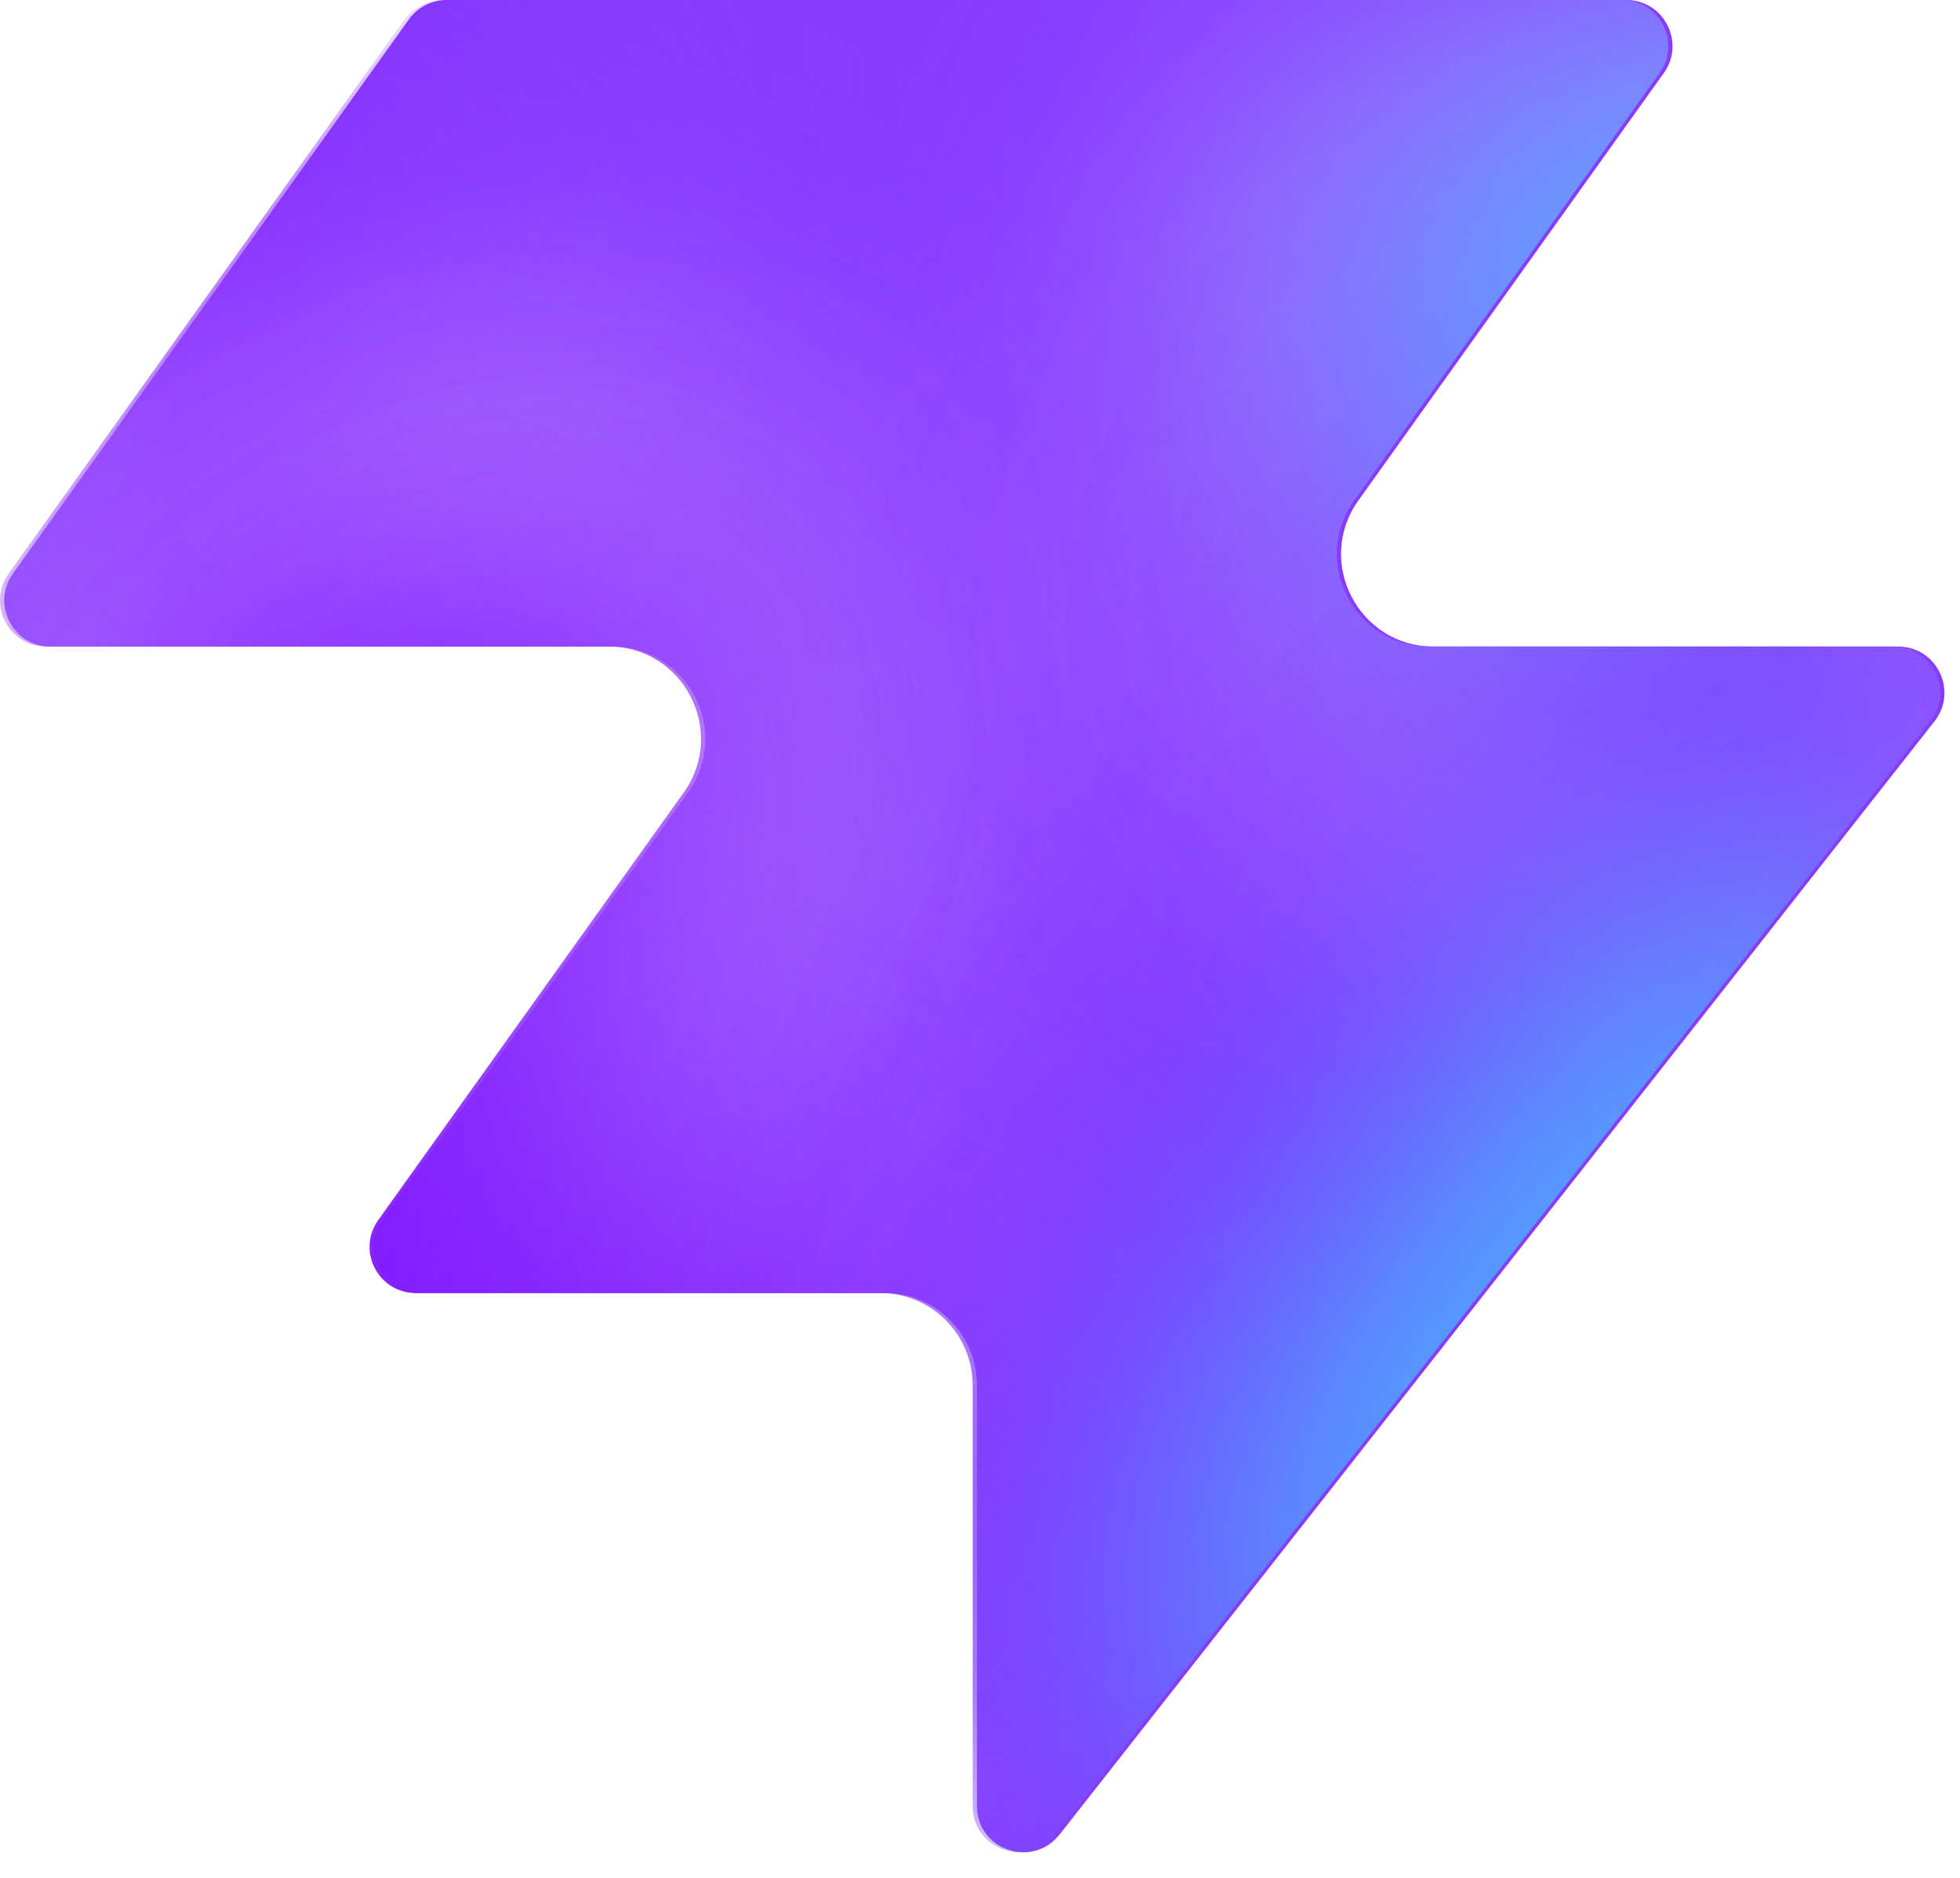
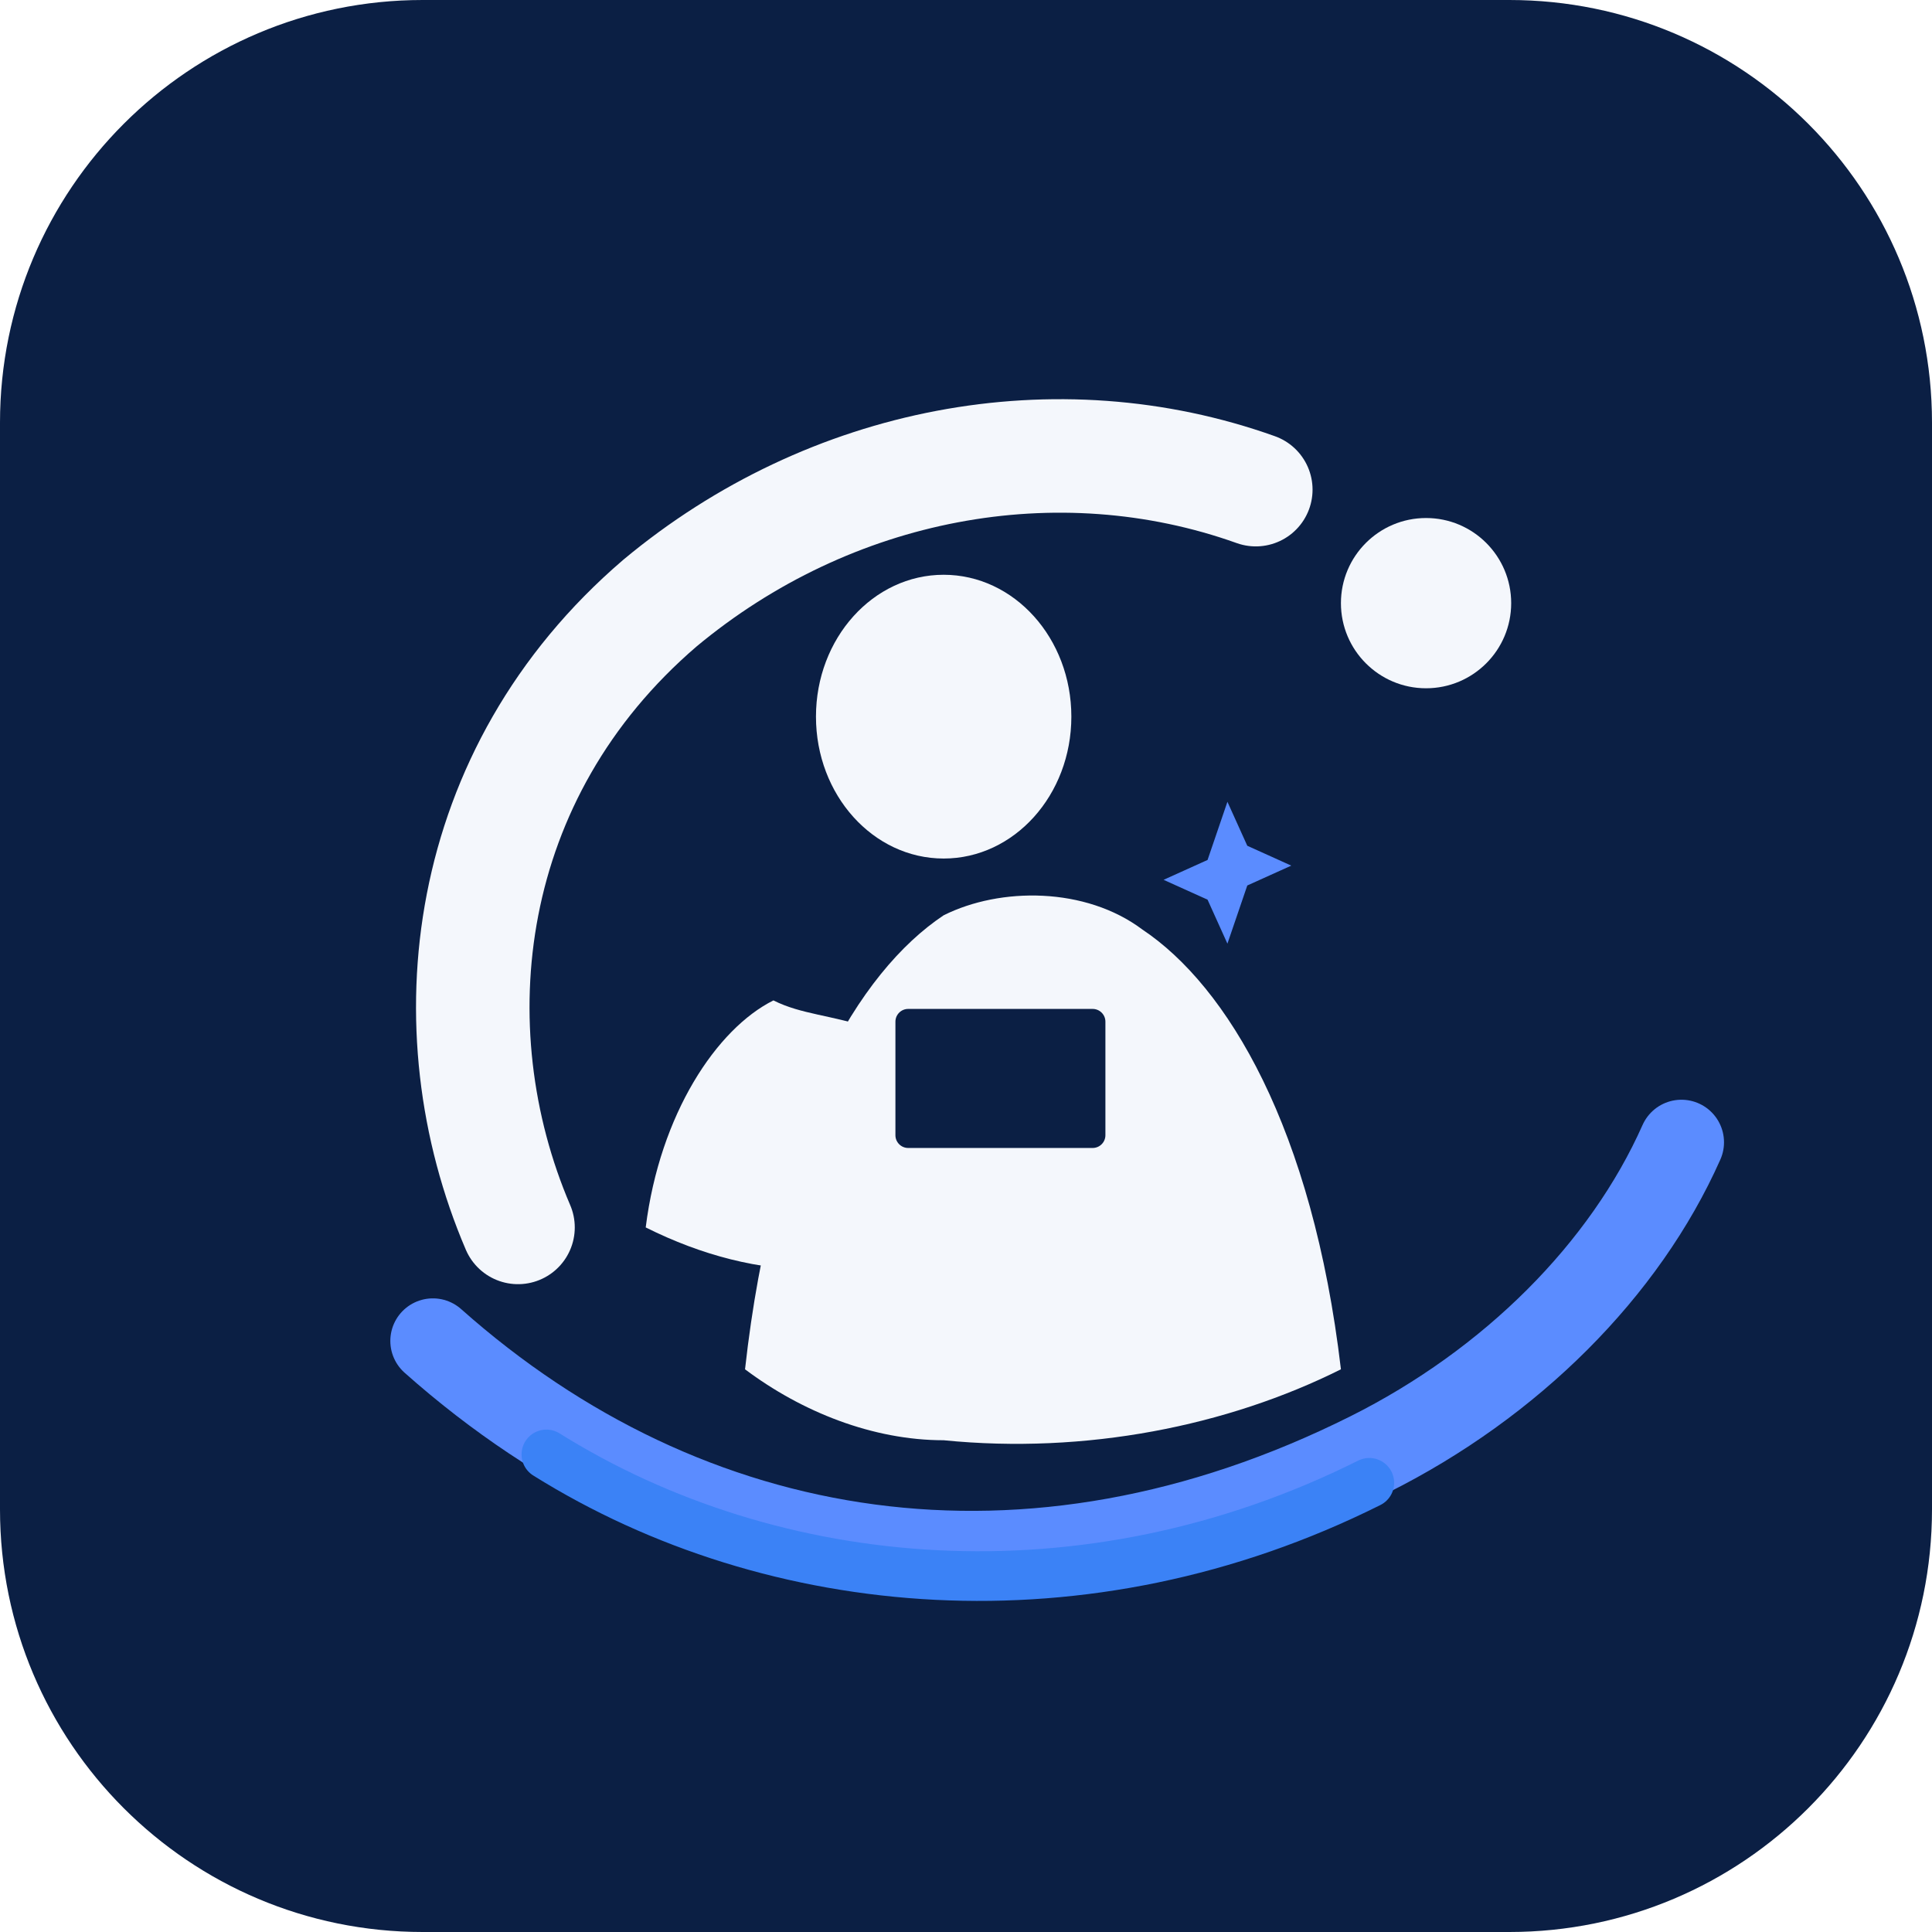
- <svg xmlns="http://www.w3.org/2000/svg" width="48" height="46" fill="none" viewBox="0 0 48 46">
-   <path fill="#863bff" d="M25.946 44.938c-.664.845-2.021.375-2.021-.698V33.937a2.26 2.26 0 0 0-2.262-2.262H10.287c-.92 0-1.456-1.04-.92-1.788l7.48-10.471c1.07-1.497 0-3.578-1.842-3.578H1.237c-.92 0-1.456-1.04-.92-1.788L10.013.474c.214-.297.556-.474.92-.474h28.894c.92 0 1.456 1.04.92 1.788l-7.48 10.471c-1.07 1.498 0 3.579 1.842 3.579h11.377c.943 0 1.473 1.088.89 1.83L25.947 44.94z" style="fill:#863bff;fill:color(display-p3 .525 .23 1);fill-opacity:1" />
-   <mask id="a" width="48" height="46" x="0" y="0" maskUnits="userSpaceOnUse" style="mask-type:alpha">
-     <path fill="#000" d="M25.842 44.938c-.664.844-2.021.375-2.021-.698V33.937a2.26 2.26 0 0 0-2.262-2.262H10.183c-.92 0-1.456-1.04-.92-1.788l7.48-10.471c1.07-1.498 0-3.579-1.842-3.579H1.133c-.92 0-1.456-1.04-.92-1.787L9.91.473c.214-.297.556-.474.92-.474h28.894c.92 0 1.456 1.04.92 1.788l-7.48 10.471c-1.07 1.498 0 3.578 1.842 3.578h11.377c.943 0 1.473 1.088.89 1.832L25.843 44.94z" style="fill:#000;fill-opacity:1" />
-   </mask>
-   <g mask="url(#a)">
-     <g filter="url(#b)">
-       <ellipse cx="5.508" cy="14.704" fill="#ede6ff" rx="5.508" ry="14.704" style="fill:#ede6ff;fill:color(display-p3 .927 .903 1);fill-opacity:1" transform="matrix(.00324 1 1 -.00324 -4.47 31.516)" />
+ <svg xmlns="http://www.w3.org/2000/svg" viewBox="0 0 64 64" fill="none">
+   <rect width="64" height="64" rx="14" fill="#0B1F44" />
+   <g transform="translate(4,4) scale(0.47)">
+     <path d="M28 78c-6-14-4-32 10-44 12-10 28-13 42-8" stroke="#F4F7FC" stroke-width="8" stroke-linecap="round" />
+     <path d="M22 86c18 16 42 20 66 8 10-5 18-13 22-22" stroke="#5B8CFF" stroke-width="6" stroke-linecap="round" />
+     <path d="M30 94c16 10 38 12 58 2" stroke="#3B82F6" stroke-width="3.5" stroke-linecap="round" />
+     <circle cx="92" cy="34" r="6" fill="#F4F7FC" />
+     <g fill="#F4F7FC">
+       <ellipse cx="58" cy="42" rx="9" ry="10" />
+       <path d="M44 88c2-18 8-28 14-32 4-2 10-2 14 1 6 4 12 14 14 31-8 4-18 6-28 5-5 0-10-2-14-5z" />
+       <path d="M46 62c-4 2-8 8-9 16 4 2 8 3 12 3 1-7 2-13 4-17-3-1-5-1-7-2z" />
    </g>
-     <g filter="url(#c)">
-       <ellipse cx="10.399" cy="29.851" fill="#ede6ff" rx="10.399" ry="29.851" style="fill:#ede6ff;fill:color(display-p3 .927 .903 1);fill-opacity:1" transform="matrix(.00324 1 1 -.00324 -39.328 7.883)" />
-     </g>
-     <g filter="url(#d)">
-       <ellipse cx="5.508" cy="30.487" fill="#7e14ff" rx="5.508" ry="30.487" style="fill:#7e14ff;fill:color(display-p3 .492 .077 1);fill-opacity:1" transform="rotate(89.814 -25.913 -14.639)scale(1 -1)" />
-     </g>
-     <g filter="url(#e)">
-       <ellipse cx="5.508" cy="30.599" fill="#7e14ff" rx="5.508" ry="30.599" style="fill:#7e14ff;fill:color(display-p3 .492 .077 1);fill-opacity:1" transform="rotate(89.814 -32.644 -3.334)scale(1 -1)" />
-     </g>
-     <g filter="url(#f)">
-       <ellipse cx="5.508" cy="30.599" fill="#7e14ff" rx="5.508" ry="30.599" style="fill:#7e14ff;fill:color(display-p3 .492 .077 1);fill-opacity:1" transform="matrix(.00324 1 1 -.00324 -34.34 30.47)" />
-     </g>
-     <g filter="url(#g)">
-       <ellipse cx="14.072" cy="22.078" fill="#ede6ff" rx="14.072" ry="22.078" style="fill:#ede6ff;fill:color(display-p3 .927 .903 1);fill-opacity:1" transform="rotate(93.35 24.506 48.493)scale(-1 1)" />
-     </g>
-     <g filter="url(#h)">
-       <ellipse cx="3.47" cy="21.501" fill="#7e14ff" rx="3.47" ry="21.501" style="fill:#7e14ff;fill:color(display-p3 .492 .077 1);fill-opacity:1" transform="rotate(89.009 28.708 47.59)scale(-1 1)" />
-     </g>
-     <g filter="url(#i)">
-       <ellipse cx="3.47" cy="21.501" fill="#7e14ff" rx="3.47" ry="21.501" style="fill:#7e14ff;fill:color(display-p3 .492 .077 1);fill-opacity:1" transform="rotate(89.009 28.708 47.59)scale(-1 1)" />
-     </g>
-     <g filter="url(#j)">
-       <ellipse cx=".387" cy="8.972" fill="#7e14ff" rx="4.407" ry="29.108" style="fill:#7e14ff;fill:color(display-p3 .492 .077 1);fill-opacity:1" transform="rotate(39.51 .387 8.972)" />
-     </g>
-     <g filter="url(#k)">
-       <ellipse cx="47.523" cy="-6.092" fill="#7e14ff" rx="4.407" ry="29.108" style="fill:#7e14ff;fill:color(display-p3 .492 .077 1);fill-opacity:1" transform="rotate(37.892 47.523 -6.092)" />
-     </g>
-     <g filter="url(#l)">
-       <ellipse cx="41.412" cy="6.333" fill="#47bfff" rx="5.971" ry="9.665" style="fill:#47bfff;fill:color(display-p3 .28 .748 1);fill-opacity:1" transform="rotate(37.892 41.412 6.333)" />
-     </g>
-     <g filter="url(#m)">
-       <ellipse cx="-1.879" cy="38.332" fill="#7e14ff" rx="4.407" ry="29.108" style="fill:#7e14ff;fill:color(display-p3 .492 .077 1);fill-opacity:1" transform="rotate(37.892 -1.88 38.332)" />
-     </g>
-     <g filter="url(#n)">
-       <ellipse cx="-1.879" cy="38.332" fill="#7e14ff" rx="4.407" ry="29.108" style="fill:#7e14ff;fill:color(display-p3 .492 .077 1);fill-opacity:1" transform="rotate(37.892 -1.88 38.332)" />
-     </g>
-     <g filter="url(#o)">
-       <ellipse cx="35.651" cy="29.907" fill="#7e14ff" rx="4.407" ry="29.108" style="fill:#7e14ff;fill:color(display-p3 .492 .077 1);fill-opacity:1" transform="rotate(37.892 35.651 29.907)" />
-     </g>
-     <g filter="url(#p)">
-       <ellipse cx="38.418" cy="32.4" fill="#47bfff" rx="5.971" ry="15.297" style="fill:#47bfff;fill:color(display-p3 .28 .748 1);fill-opacity:1" transform="rotate(37.892 38.418 32.4)" />
-     </g>
+     <rect x="54" y="62" width="16" height="11" rx="1.5" fill="#0B1F44" stroke="#F4F7FC" stroke-width="1.2" />
+     <path d="M78 48l1.4 3.1 3.1 1.4-3.1 1.4L78 58l-1.4-3.1L73.5 53.5l3.1-1.4L78 48z" fill="#5B8CFF" />
  </g>
-   <defs>
-     <filter id="b" width="60.045" height="41.654" x="-19.77" y="16.149" color-interpolation-filters="sRGB" filterUnits="userSpaceOnUse">
-       <feFlood flood-opacity="0" result="BackgroundImageFix" />
-       <feBlend in="SourceGraphic" in2="BackgroundImageFix" result="shape" />
-       <feGaussianBlur result="effect1_foregroundBlur_2002_17158" stdDeviation="7.659" />
-     </filter>
-     <filter id="c" width="90.34" height="51.437" x="-54.613" y="-7.533" color-interpolation-filters="sRGB" filterUnits="userSpaceOnUse">
-       <feFlood flood-opacity="0" result="BackgroundImageFix" />
-       <feBlend in="SourceGraphic" in2="BackgroundImageFix" result="shape" />
-       <feGaussianBlur result="effect1_foregroundBlur_2002_17158" stdDeviation="7.659" />
-     </filter>
-     <filter id="d" width="79.355" height="29.4" x="-49.64" y="2.03" color-interpolation-filters="sRGB" filterUnits="userSpaceOnUse">
-       <feFlood flood-opacity="0" result="BackgroundImageFix" />
-       <feBlend in="SourceGraphic" in2="BackgroundImageFix" result="shape" />
-       <feGaussianBlur result="effect1_foregroundBlur_2002_17158" stdDeviation="4.596" />
-     </filter>
-     <filter id="e" width="79.579" height="29.4" x="-45.045" y="20.029" color-interpolation-filters="sRGB" filterUnits="userSpaceOnUse">
-       <feFlood flood-opacity="0" result="BackgroundImageFix" />
-       <feBlend in="SourceGraphic" in2="BackgroundImageFix" result="shape" />
-       <feGaussianBlur result="effect1_foregroundBlur_2002_17158" stdDeviation="4.596" />
-     </filter>
-     <filter id="f" width="79.579" height="29.4" x="-43.513" y="21.178" color-interpolation-filters="sRGB" filterUnits="userSpaceOnUse">
-       <feFlood flood-opacity="0" result="BackgroundImageFix" />
-       <feBlend in="SourceGraphic" in2="BackgroundImageFix" result="shape" />
-       <feGaussianBlur result="effect1_foregroundBlur_2002_17158" stdDeviation="4.596" />
-     </filter>
-     <filter id="g" width="74.749" height="58.852" x="15.756" y="-17.901" color-interpolation-filters="sRGB" filterUnits="userSpaceOnUse">
-       <feFlood flood-opacity="0" result="BackgroundImageFix" />
-       <feBlend in="SourceGraphic" in2="BackgroundImageFix" result="shape" />
-       <feGaussianBlur result="effect1_foregroundBlur_2002_17158" stdDeviation="7.659" />
-     </filter>
-     <filter id="h" width="61.377" height="25.362" x="23.548" y="2.284" color-interpolation-filters="sRGB" filterUnits="userSpaceOnUse">
-       <feFlood flood-opacity="0" result="BackgroundImageFix" />
-       <feBlend in="SourceGraphic" in2="BackgroundImageFix" result="shape" />
-       <feGaussianBlur result="effect1_foregroundBlur_2002_17158" stdDeviation="4.596" />
-     </filter>
-     <filter id="i" width="61.377" height="25.362" x="23.548" y="2.284" color-interpolation-filters="sRGB" filterUnits="userSpaceOnUse">
-       <feFlood flood-opacity="0" result="BackgroundImageFix" />
-       <feBlend in="SourceGraphic" in2="BackgroundImageFix" result="shape" />
-       <feGaussianBlur result="effect1_foregroundBlur_2002_17158" stdDeviation="4.596" />
-     </filter>
-     <filter id="j" width="56.045" height="63.649" x="-27.636" y="-22.853" color-interpolation-filters="sRGB" filterUnits="userSpaceOnUse">
-       <feFlood flood-opacity="0" result="BackgroundImageFix" />
-       <feBlend in="SourceGraphic" in2="BackgroundImageFix" result="shape" />
-       <feGaussianBlur result="effect1_foregroundBlur_2002_17158" stdDeviation="4.596" />
-     </filter>
-     <filter id="k" width="54.814" height="64.646" x="20.116" y="-38.415" color-interpolation-filters="sRGB" filterUnits="userSpaceOnUse">
-       <feFlood flood-opacity="0" result="BackgroundImageFix" />
-       <feBlend in="SourceGraphic" in2="BackgroundImageFix" result="shape" />
-       <feGaussianBlur result="effect1_foregroundBlur_2002_17158" stdDeviation="4.596" />
-     </filter>
-     <filter id="l" width="33.541" height="35.313" x="24.641" y="-11.323" color-interpolation-filters="sRGB" filterUnits="userSpaceOnUse">
-       <feFlood flood-opacity="0" result="BackgroundImageFix" />
-       <feBlend in="SourceGraphic" in2="BackgroundImageFix" result="shape" />
-       <feGaussianBlur result="effect1_foregroundBlur_2002_17158" stdDeviation="4.596" />
-     </filter>
-     <filter id="m" width="54.814" height="64.646" x="-29.286" y="6.009" color-interpolation-filters="sRGB" filterUnits="userSpaceOnUse">
-       <feFlood flood-opacity="0" result="BackgroundImageFix" />
-       <feBlend in="SourceGraphic" in2="BackgroundImageFix" result="shape" />
-       <feGaussianBlur result="effect1_foregroundBlur_2002_17158" stdDeviation="4.596" />
-     </filter>
-     <filter id="n" width="54.814" height="64.646" x="-29.286" y="6.009" color-interpolation-filters="sRGB" filterUnits="userSpaceOnUse">
-       <feFlood flood-opacity="0" result="BackgroundImageFix" />
-       <feBlend in="SourceGraphic" in2="BackgroundImageFix" result="shape" />
-       <feGaussianBlur result="effect1_foregroundBlur_2002_17158" stdDeviation="4.596" />
-     </filter>
-     <filter id="o" width="54.814" height="64.646" x="8.244" y="-2.416" color-interpolation-filters="sRGB" filterUnits="userSpaceOnUse">
-       <feFlood flood-opacity="0" result="BackgroundImageFix" />
-       <feBlend in="SourceGraphic" in2="BackgroundImageFix" result="shape" />
-       <feGaussianBlur result="effect1_foregroundBlur_2002_17158" stdDeviation="4.596" />
-     </filter>
-     <filter id="p" width="39.409" height="43.623" x="18.713" y="10.588" color-interpolation-filters="sRGB" filterUnits="userSpaceOnUse">
-       <feFlood flood-opacity="0" result="BackgroundImageFix" />
-       <feBlend in="SourceGraphic" in2="BackgroundImageFix" result="shape" />
-       <feGaussianBlur result="effect1_foregroundBlur_2002_17158" stdDeviation="4.596" />
-     </filter>
-   </defs>
</svg>
